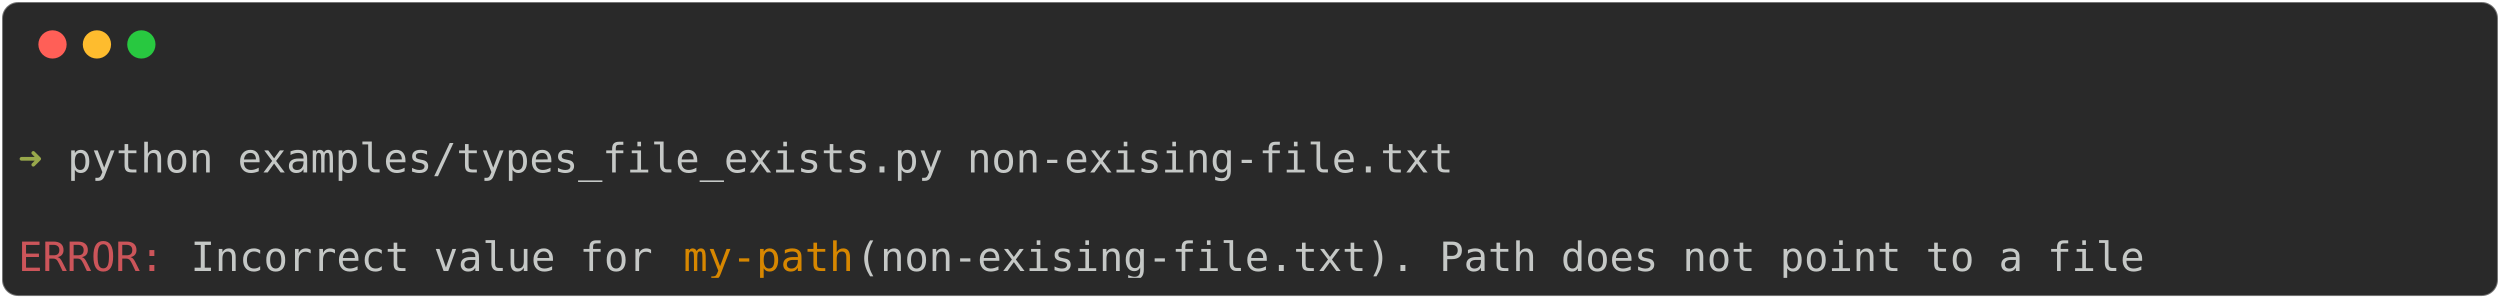
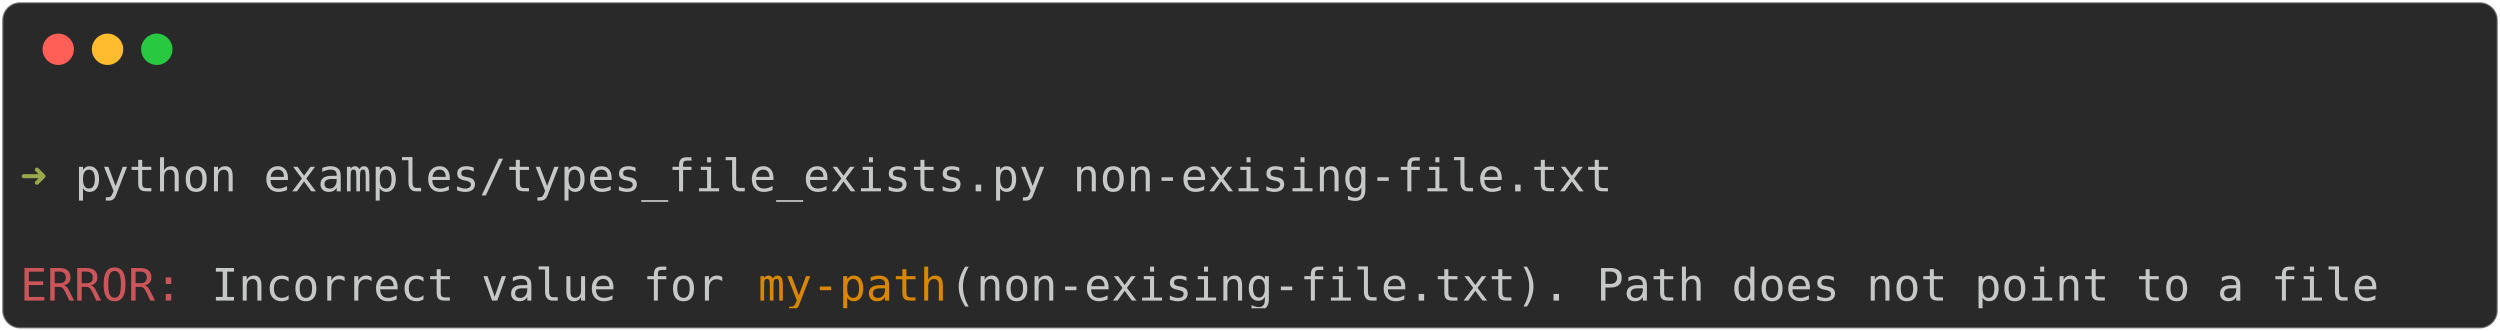
- <svg xmlns="http://www.w3.org/2000/svg" class="rich-terminal" viewBox="0 0 1238 147.6">
+ <svg xmlns="http://www.w3.org/2000/svg" class="rich-terminal" viewBox="0 0 1116 147.6">
  <style>

    @font-face {
        font-family: "Fira Code";
        src: local("FiraCode-Regular"),
                url("https://cdnjs.cloudflare.com/ajax/libs/firacode/6.2.0/woff2/FiraCode-Regular.woff2") format("woff2"),
                url("https://cdnjs.cloudflare.com/ajax/libs/firacode/6.2.0/woff/FiraCode-Regular.woff") format("woff");
        font-style: normal;
        font-weight: 400;
    }
    @font-face {
        font-family: "Fira Code";
        src: local("FiraCode-Bold"),
                url("https://cdnjs.cloudflare.com/ajax/libs/firacode/6.2.0/woff2/FiraCode-Bold.woff2") format("woff2"),
                url("https://cdnjs.cloudflare.com/ajax/libs/firacode/6.2.0/woff/FiraCode-Bold.woff") format("woff");
        font-style: bold;
        font-weight: 700;
    }

    .abcdefg-matrix {
        font-family: Fira Code, monospace;
        font-size: 20px;
        line-height: 24.4px;
        font-variant-east-asian: full-width;
    }

    .abcdefg-title {
        font-size: 18px;
        font-weight: bold;
        font-family: arial;
    }

    .abcdefg-r1 { fill: #c5c8c6 }
.abcdefg-r2 { fill: #98a84b }
.abcdefg-r3 { fill: #cc555a }
.abcdefg-r4 { fill: #d78700 }
    </style>
  <defs>
    <clipPath id="abcdefg-clip-terminal">
-       <rect x="0" y="0" width="1219.0" height="96.6" />
+       <rect x="0" y="0" width="1097.0" height="96.6" />
    </clipPath>
    <clipPath id="abcdefg-line-0">
-       <rect x="0" y="1.5" width="1220" height="24.65" />
+       <rect x="0" y="1.5" width="1098" height="24.65" />
    </clipPath>
    <clipPath id="abcdefg-line-1">
-       <rect x="0" y="25.9" width="1220" height="24.65" />
+       <rect x="0" y="25.9" width="1098" height="24.65" />
    </clipPath>
    <clipPath id="abcdefg-line-2">
-       <rect x="0" y="50.3" width="1220" height="24.65" />
+       <rect x="0" y="50.3" width="1098" height="24.65" />
    </clipPath>
  </defs>
-   <rect fill="#292929" stroke="rgba(255,255,255,0.35)" stroke-width="1" x="1" y="1" width="1236" height="145.6" rx="8" />
+   <rect fill="#292929" stroke="rgba(255,255,255,0.35)" stroke-width="1" x="1" y="1" width="1114" height="145.6" rx="8" />
  <g transform="translate(26,22)">
    <circle cx="0" cy="0" r="7" fill="#ff5f57" />
    <circle cx="22" cy="0" r="7" fill="#febc2e" />
    <circle cx="44" cy="0" r="7" fill="#28c840" />
  </g>
  <g transform="translate(9, 41)" clip-path="url(#abcdefg-clip-terminal)">
    <g class="abcdefg-matrix">
-       <text class="abcdefg-r1" x="1220" y="20" textLength="12.2" clip-path="url(#abcdefg-line-0)">
+       <text class="abcdefg-r1" x="1098" y="20" textLength="12.2" clip-path="url(#abcdefg-line-0)">
</text>
      <text class="abcdefg-r2" x="0" y="44.4" textLength="24.4" clip-path="url(#abcdefg-line-1)">➜ </text>
      <text class="abcdefg-r1" x="24.4" y="44.4" textLength="695.4" clip-path="url(#abcdefg-line-1)">python examples/types_file_exists.py non-exising-file.txt</text>
-       <text class="abcdefg-r1" x="1220" y="44.4" textLength="12.2" clip-path="url(#abcdefg-line-1)">
+       <text class="abcdefg-r1" x="1098" y="44.4" textLength="12.2" clip-path="url(#abcdefg-line-1)">
</text>
-       <text class="abcdefg-r1" x="1220" y="68.8" textLength="12.2" clip-path="url(#abcdefg-line-2)">
+       <text class="abcdefg-r1" x="1098" y="68.8" textLength="12.2" clip-path="url(#abcdefg-line-2)">
</text>
      <text class="abcdefg-r3" x="0" y="93.2" textLength="85.4" clip-path="url(#abcdefg-line-3)">ERROR: </text>
      <text class="abcdefg-r1" x="85.4" y="93.2" textLength="244" clip-path="url(#abcdefg-line-3)">Incorrect value for </text>
      <text class="abcdefg-r4" x="329.4" y="93.2" textLength="85.4" clip-path="url(#abcdefg-line-3)">my-path</text>
      <text class="abcdefg-r1" x="414.8" y="93.2" textLength="658.8" clip-path="url(#abcdefg-line-3)"> (non-exising-file.txt). Path does not point to a file</text>
-       <text class="abcdefg-r1" x="1220" y="93.2" textLength="12.2" clip-path="url(#abcdefg-line-3)">
+       <text class="abcdefg-r1" x="1098" y="93.2" textLength="12.2" clip-path="url(#abcdefg-line-3)">
</text>
    </g>
  </g>
</svg>
